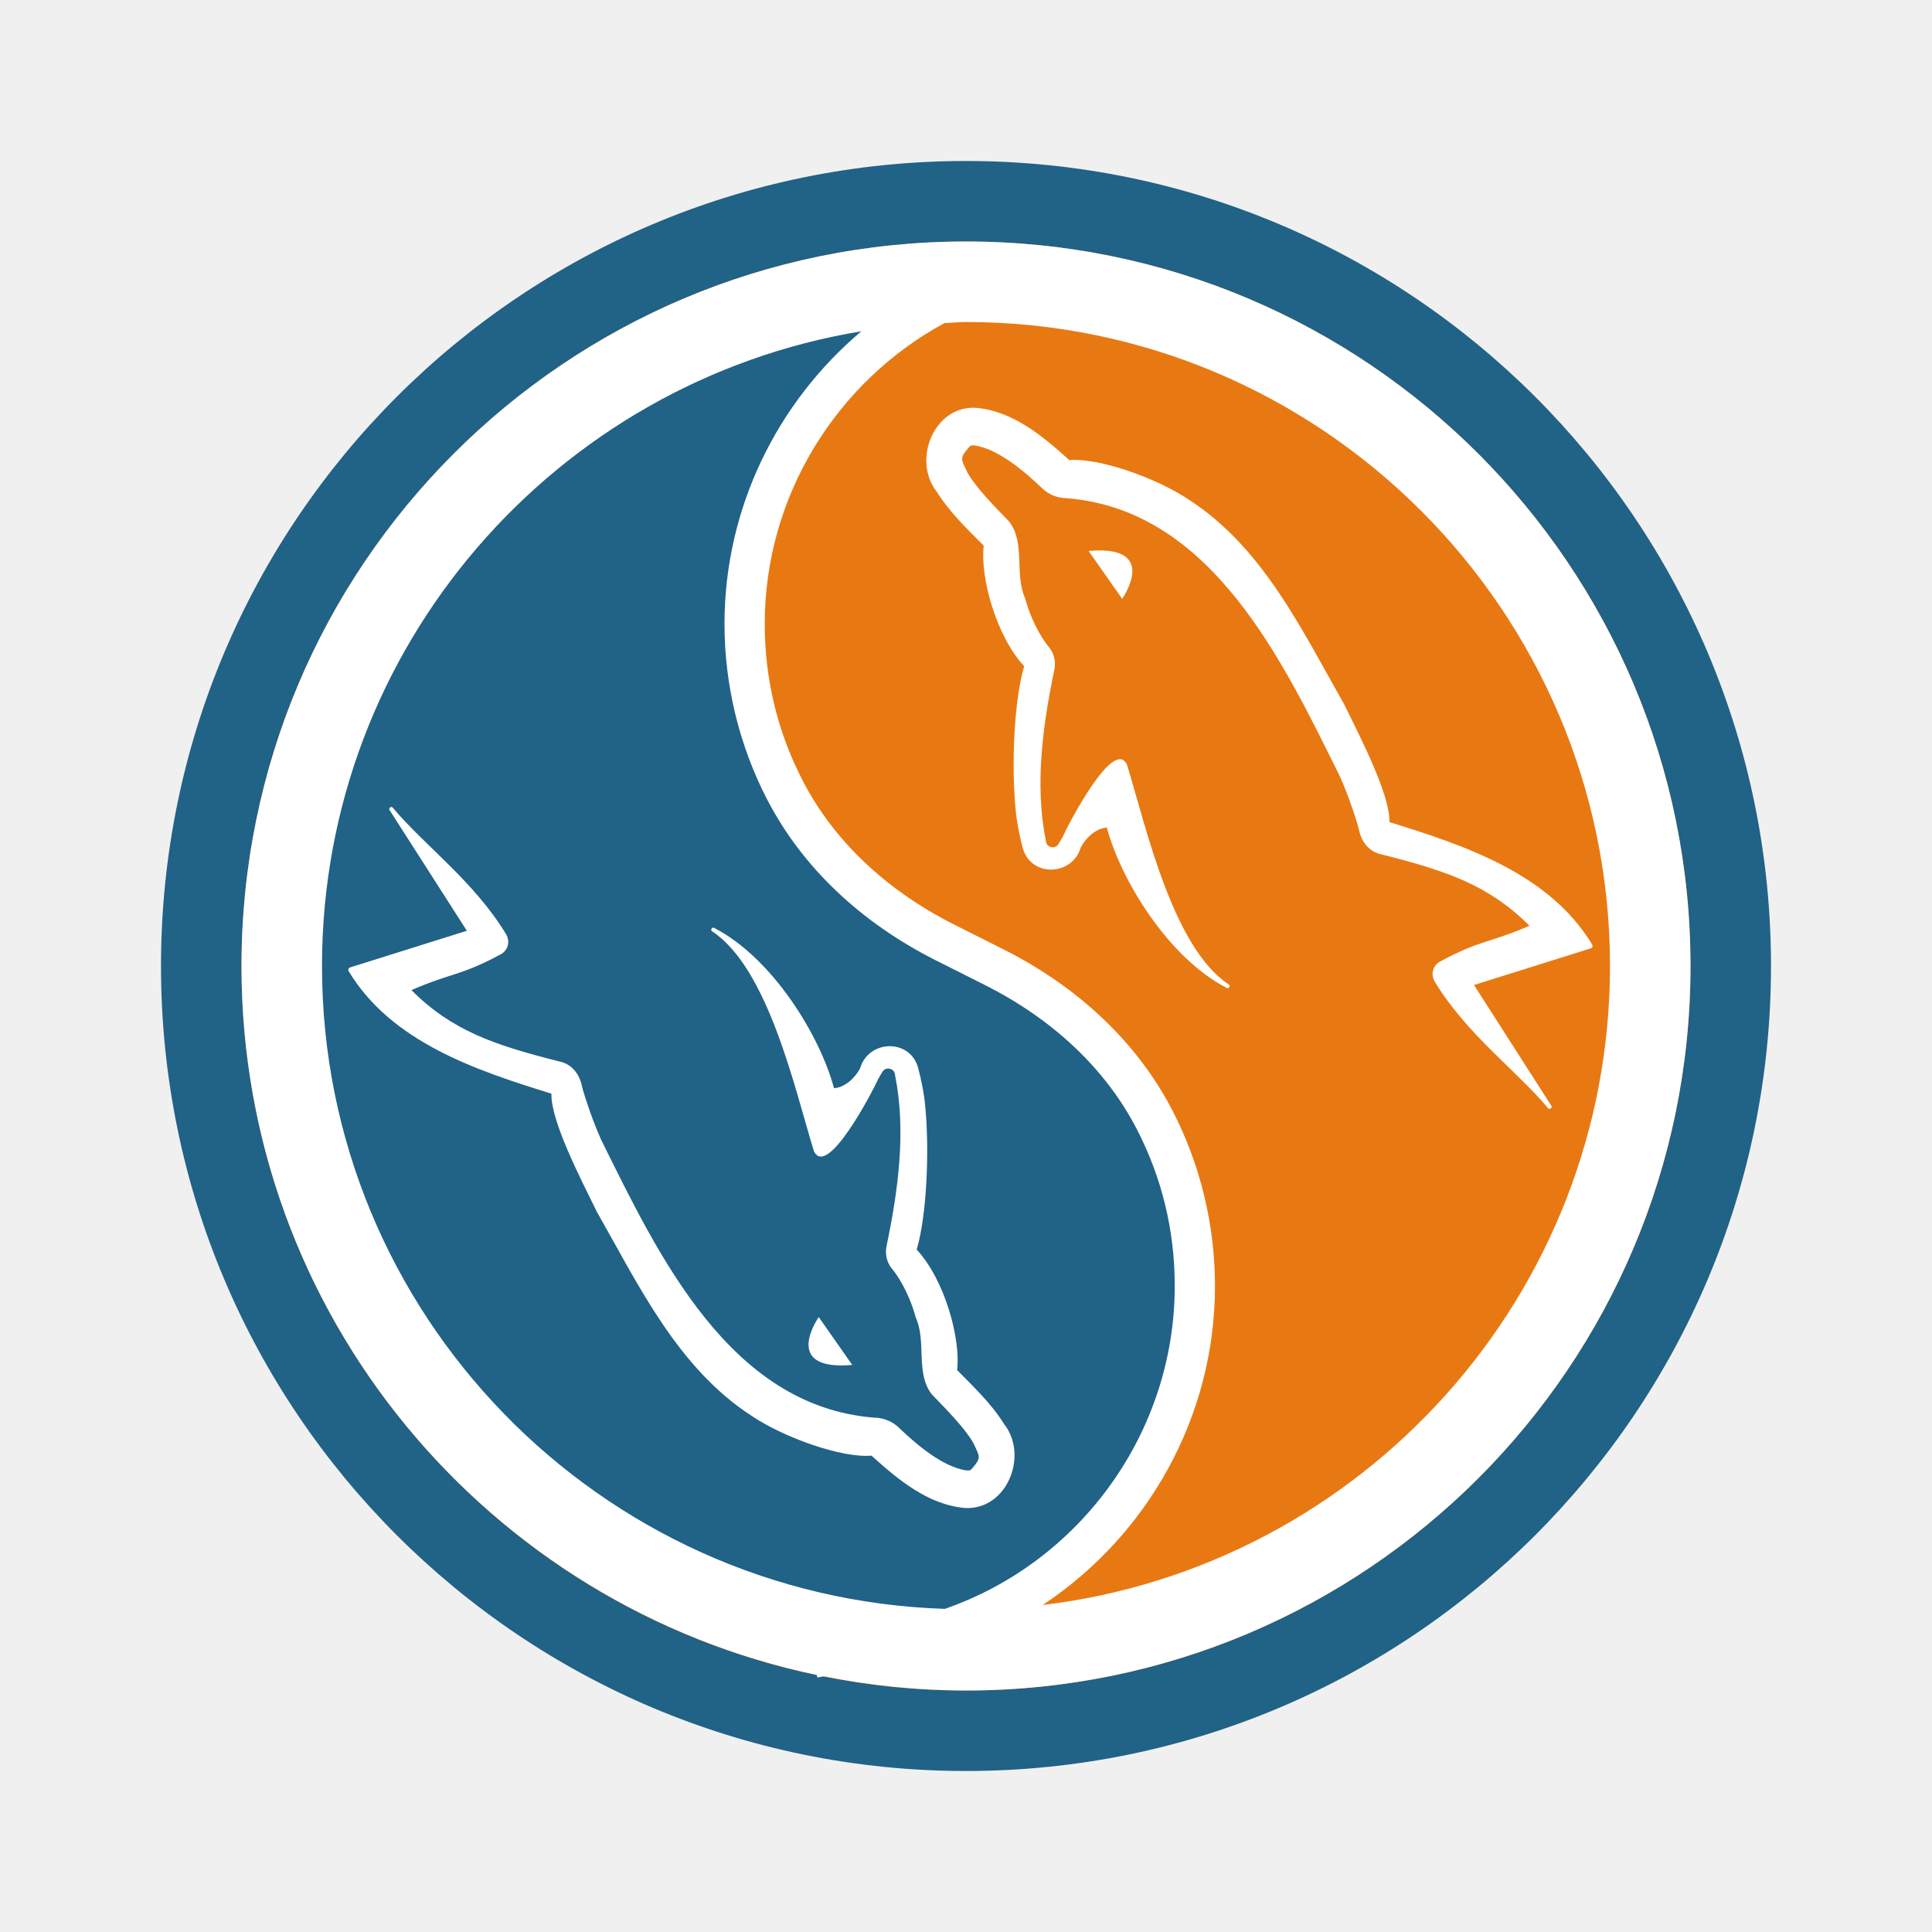
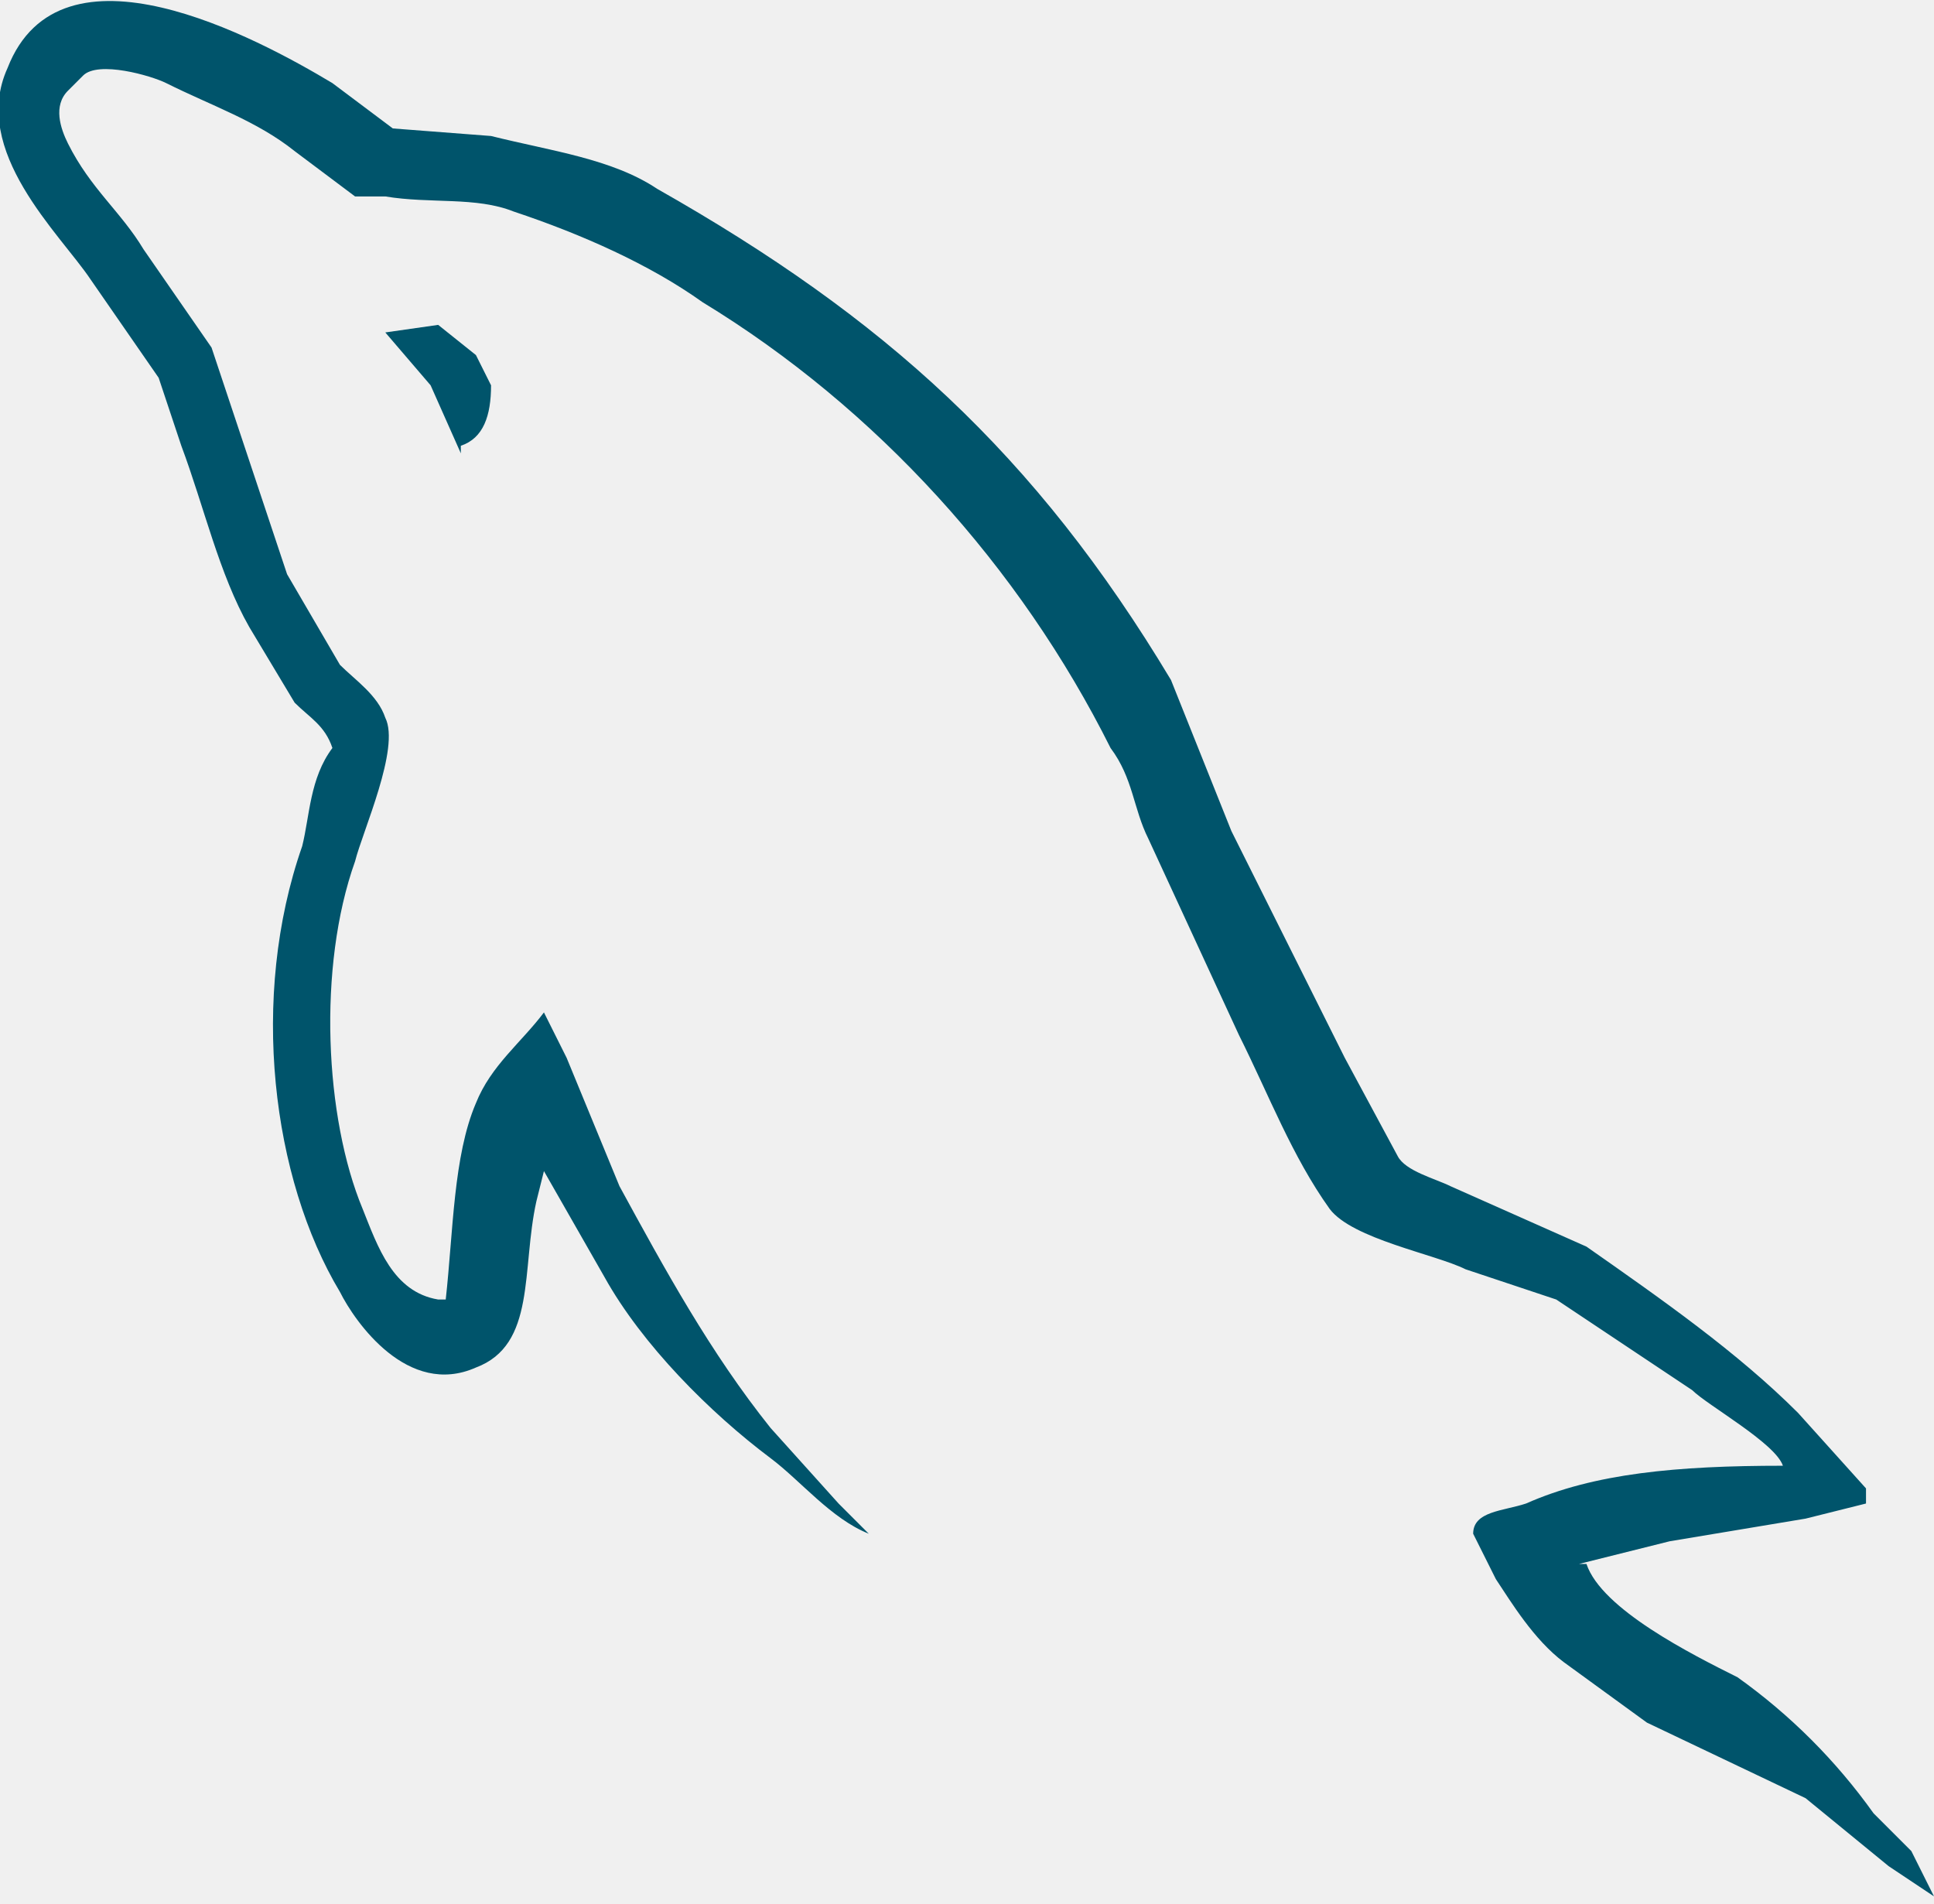
- <svg xmlns="http://www.w3.org/2000/svg" viewBox="0 0 48 48" width="96px" height="96px" baseProfile="basic">
-   <circle cx="24" cy="24" r="20" fill="#216287" />
-   <circle cx="24" cy="24" r="18" fill="#e87912" />
-   <path fill="#216287" d="M29.69,31.95c0,4.35-3.09,7.98-7.19,8.82l-0.55,0.1C13.53,39.87,7,32.7,7,24c0-9.39,7.61-17,17-17 c0.17,0,0.35,0,0.52,0.01c-3.5,1.23-6.02,4.56-6.02,8.49c0,1.49,0.36,2.9,1.01,4.14c0.86,1.66,2.3,2.94,3.97,3.78l1.22,0.61 c1.67,0.84,3.12,2.12,3.98,3.78C29.32,29.05,29.69,30.46,29.69,31.95z" />
-   <path fill="#fff" d="M24,6C14.059,6,6,14.059,6,24c0,8.671,6.132,15.906,14.295,17.614l0.012,0.063l0.159-0.029 C21.609,41.876,22.79,42,24,42c9.941,0,18-8.059,18-18C42,14.059,33.941,6,24,6z M8,24c0-7.935,5.813-14.521,13.4-15.769 C19.309,9.994,18,12.626,18,15.5c0,1.519,0.367,3.029,1.062,4.368c0.865,1.668,2.316,3.051,4.197,3.996l1.219,0.613 c1.691,0.852,2.991,2.084,3.759,3.564c0.63,1.214,0.949,2.528,0.949,3.907c0,3.645-2.35,6.857-5.711,8.024 C14.897,39.693,8,32.645,8,24z M25.905,39.876c2.599-1.721,4.281-4.668,4.281-7.927c0-1.52-0.367-3.029-1.062-4.368 c-0.865-1.668-2.316-3.051-4.197-3.996l-1.219-0.613c-1.692-0.852-2.991-2.083-3.759-3.564C19.319,18.193,19,16.879,19,15.5 c0-3.173,1.781-6.017,4.464-7.473C23.643,8.021,23.819,8,24,8c8.822,0,16,7.178,16,16C40,32.177,33.831,38.93,25.905,39.876z" />
-   <path fill="#fff" d="M38.458,27.528c-0.776-0.927-2.018-1.829-2.809-3.135c-0.111-0.184-0.053-0.407,0.135-0.507 C36.799,23.342,36.978,23.441,38,23c-1-1-2.037-1.36-3.681-1.774c-0.322-0.067-0.507-0.337-0.561-0.634 c-0.088-0.323-0.275-0.87-0.471-1.307c-1.421-2.871-3.192-6.625-6.786-6.907c-0.237-0.003-0.463-0.099-0.62-0.257 c-0.453-0.432-1.087-0.967-1.67-1.055c-0.115,0.011-0.057-0.028-0.146,0.054c-0.233,0.273-0.186,0.283-0.026,0.63 c0.216,0.369,0.628,0.791,1.033,1.208c0.411,0.531,0.126,1.308,0.396,1.904c0.111,0.423,0.344,0.923,0.603,1.229 c0.125,0.161,0.163,0.365,0.124,0.55c-0.288,1.377-0.491,2.862-0.212,4.241c0.006,0.147,0.15,0.202,0.256,0.149 c0.033-0.026,0.032-0.008,0.16-0.233C26.556,20.448,27.675,18.307,28,19c0.473,1.538,1.13,4.53,2.522,5.455 c0.059,0.025,0.013,0.122-0.045,0.089c-1.454-0.751-2.631-2.682-2.978-3.984c-0.27,0.023-0.512,0.242-0.648,0.493 c-0.205,0.719-1.26,0.756-1.449-0.013c-0.076-0.298-0.138-0.6-0.167-0.905c-0.111-1.11-0.041-2.753,0.211-3.582 c-0.704-0.76-1.098-2.227-1.005-2.995c-0.413-0.418-0.847-0.829-1.17-1.344c-0.608-0.774-0.076-2.132,0.967-2.083 c0.924,0.077,1.672,0.707,2.33,1.301c0.729-0.065,2.173,0.444,2.982,0.991c1.834,1.191,2.799,3.236,3.847,5.078 c0.409,0.836,1.142,2.25,1.123,2.924c1.866,0.578,3.975,1.277,5.039,3.046c0.019,0.035,0.001,0.08-0.038,0.091 c0,0-2.9,0.91-2.9,0.91l1.921,3C38.575,27.522,38.495,27.584,38.458,27.528L38.458,27.528z" />
-   <path fill="#fff" d="M27.046,13.688l0.833,1.189C27.879,14.878,28.83,13.53,27.046,13.688z" />
-   <g>
-     <path fill="#fff" d="M9.762,20.071c0.776,0.927,2.018,1.829,2.809,3.135c0.111,0.184,0.053,0.407-0.135,0.507 c-1.015,0.543-1.193,0.444-2.215,0.886c1,1,2.037,1.36,3.681,1.774c0.322,0.067,0.507,0.337,0.561,0.634 c0.088,0.323,0.275,0.87,0.471,1.307c1.421,2.871,3.192,6.625,6.786,6.907c0.237,0.003,0.463,0.099,0.62,0.257 c0.453,0.432,1.087,0.967,1.67,1.055c0.115-0.011,0.057,0.028,0.146-0.054c0.233-0.273,0.186-0.283,0.026-0.63 c-0.216-0.369-0.628-0.791-1.033-1.208c-0.411-0.531-0.126-1.308-0.396-1.904c-0.111-0.423-0.344-0.923-0.603-1.229 c-0.125-0.161-0.163-0.365-0.124-0.55c0.288-1.377,0.491-2.862,0.212-4.241c-0.006-0.147-0.15-0.202-0.256-0.149 c-0.033,0.026-0.032,0.008-0.16,0.233c-0.158,0.348-1.277,2.49-1.602,1.796c-0.473-1.538-1.13-4.53-2.522-5.455 c-0.059-0.025-0.013-0.122,0.045-0.089c1.454,0.751,2.631,2.682,2.978,3.984c0.27-0.023,0.512-0.242,0.648-0.493 c0.205-0.719,1.26-0.756,1.449,0.013c0.076,0.298,0.138,0.6,0.167,0.905c0.111,1.11,0.041,2.753-0.211,3.582 c0.704,0.76,1.098,2.227,1.005,2.995c0.413,0.418,0.847,0.829,1.17,1.344c0.608,0.774,0.076,2.132-0.967,2.083 c-0.924-0.077-1.672-0.707-2.33-1.301c-0.729,0.065-2.173-0.444-2.982-0.991c-1.834-1.191-2.799-3.236-3.847-5.078 c-0.409-0.836-1.142-2.25-1.123-2.924c-1.866-0.578-3.975-1.277-5.039-3.046c-0.019-0.035-0.001-0.08,0.038-0.091 c0,0,2.9-0.91,2.9-0.91l-1.921-3C9.645,20.077,9.725,20.016,9.762,20.071L9.762,20.071z" />
-     <path fill="#fff" d="M21.174,33.911l-0.833-1.189C20.342,32.722,19.39,34.07,21.174,33.911z" />
-   </g>
+ <svg xmlns="http://www.w3.org/2000/svg" preserveAspectRatio="xMidYMid" viewBox="0 0 256 252">
+   <path d="M236 194c-14 0-25 1-34 5-3 1-7 1-7 4l3 6c2 3 5 8 9 11l11 8 21 10 11 9 6 4-3-6-5-5c-5-7-11-13-18-18-6-3-18-9-20-15h-1l12-3 18-3 8-2v-2l-9-10c-8-8-18-15-28-22l-18-8c-2-1-6-2-7-4l-7-13-15-30-8-20c-18-30-38-48-68-65-6-4-14-5-22-7l-13-1-8-6C34 5 8-9 1 9c-5 11 7 22 11 28l9 13 3 9c3 8 5 17 9 24l6 10c2 2 4 3 5 6-3 4-3 9-4 13-7 20-4 44 5 59 2 4 9 14 18 10 8-3 6-13 8-22l1-4 8 14c5 9 14 18 22 24 4 3 8 8 13 10l-4-4-9-10c-8-10-14-21-20-32l-7-17-3-6c-3 4-7 7-9 12-3 7-3 17-4 26h-1c-6-1-8-7-10-12-5-12-6-32-1-46 1-4 6-15 4-19-1-3-4-5-6-7l-7-12-10-30-9-13c-3-5-7-8-10-14-1-2-2-5 0-7l2-2c2-2 9 0 11 1 6 3 12 5 17 9l8 6h4c6 1 12 0 17 2 9 3 18 7 25 12 23 14 42 35 54 59 3 4 3 8 5 12l12 26c4 8 7 16 12 23 3 4 14 6 18 8l12 4 18 12c2 2 11 7 12 10Z" fill="#00546B" />
+   <path d="m58 43-7 1 6 7 4 9v-1c3-1 4-4 4-8l-2-4-5-4Z" fill="#00546B" />
</svg>
